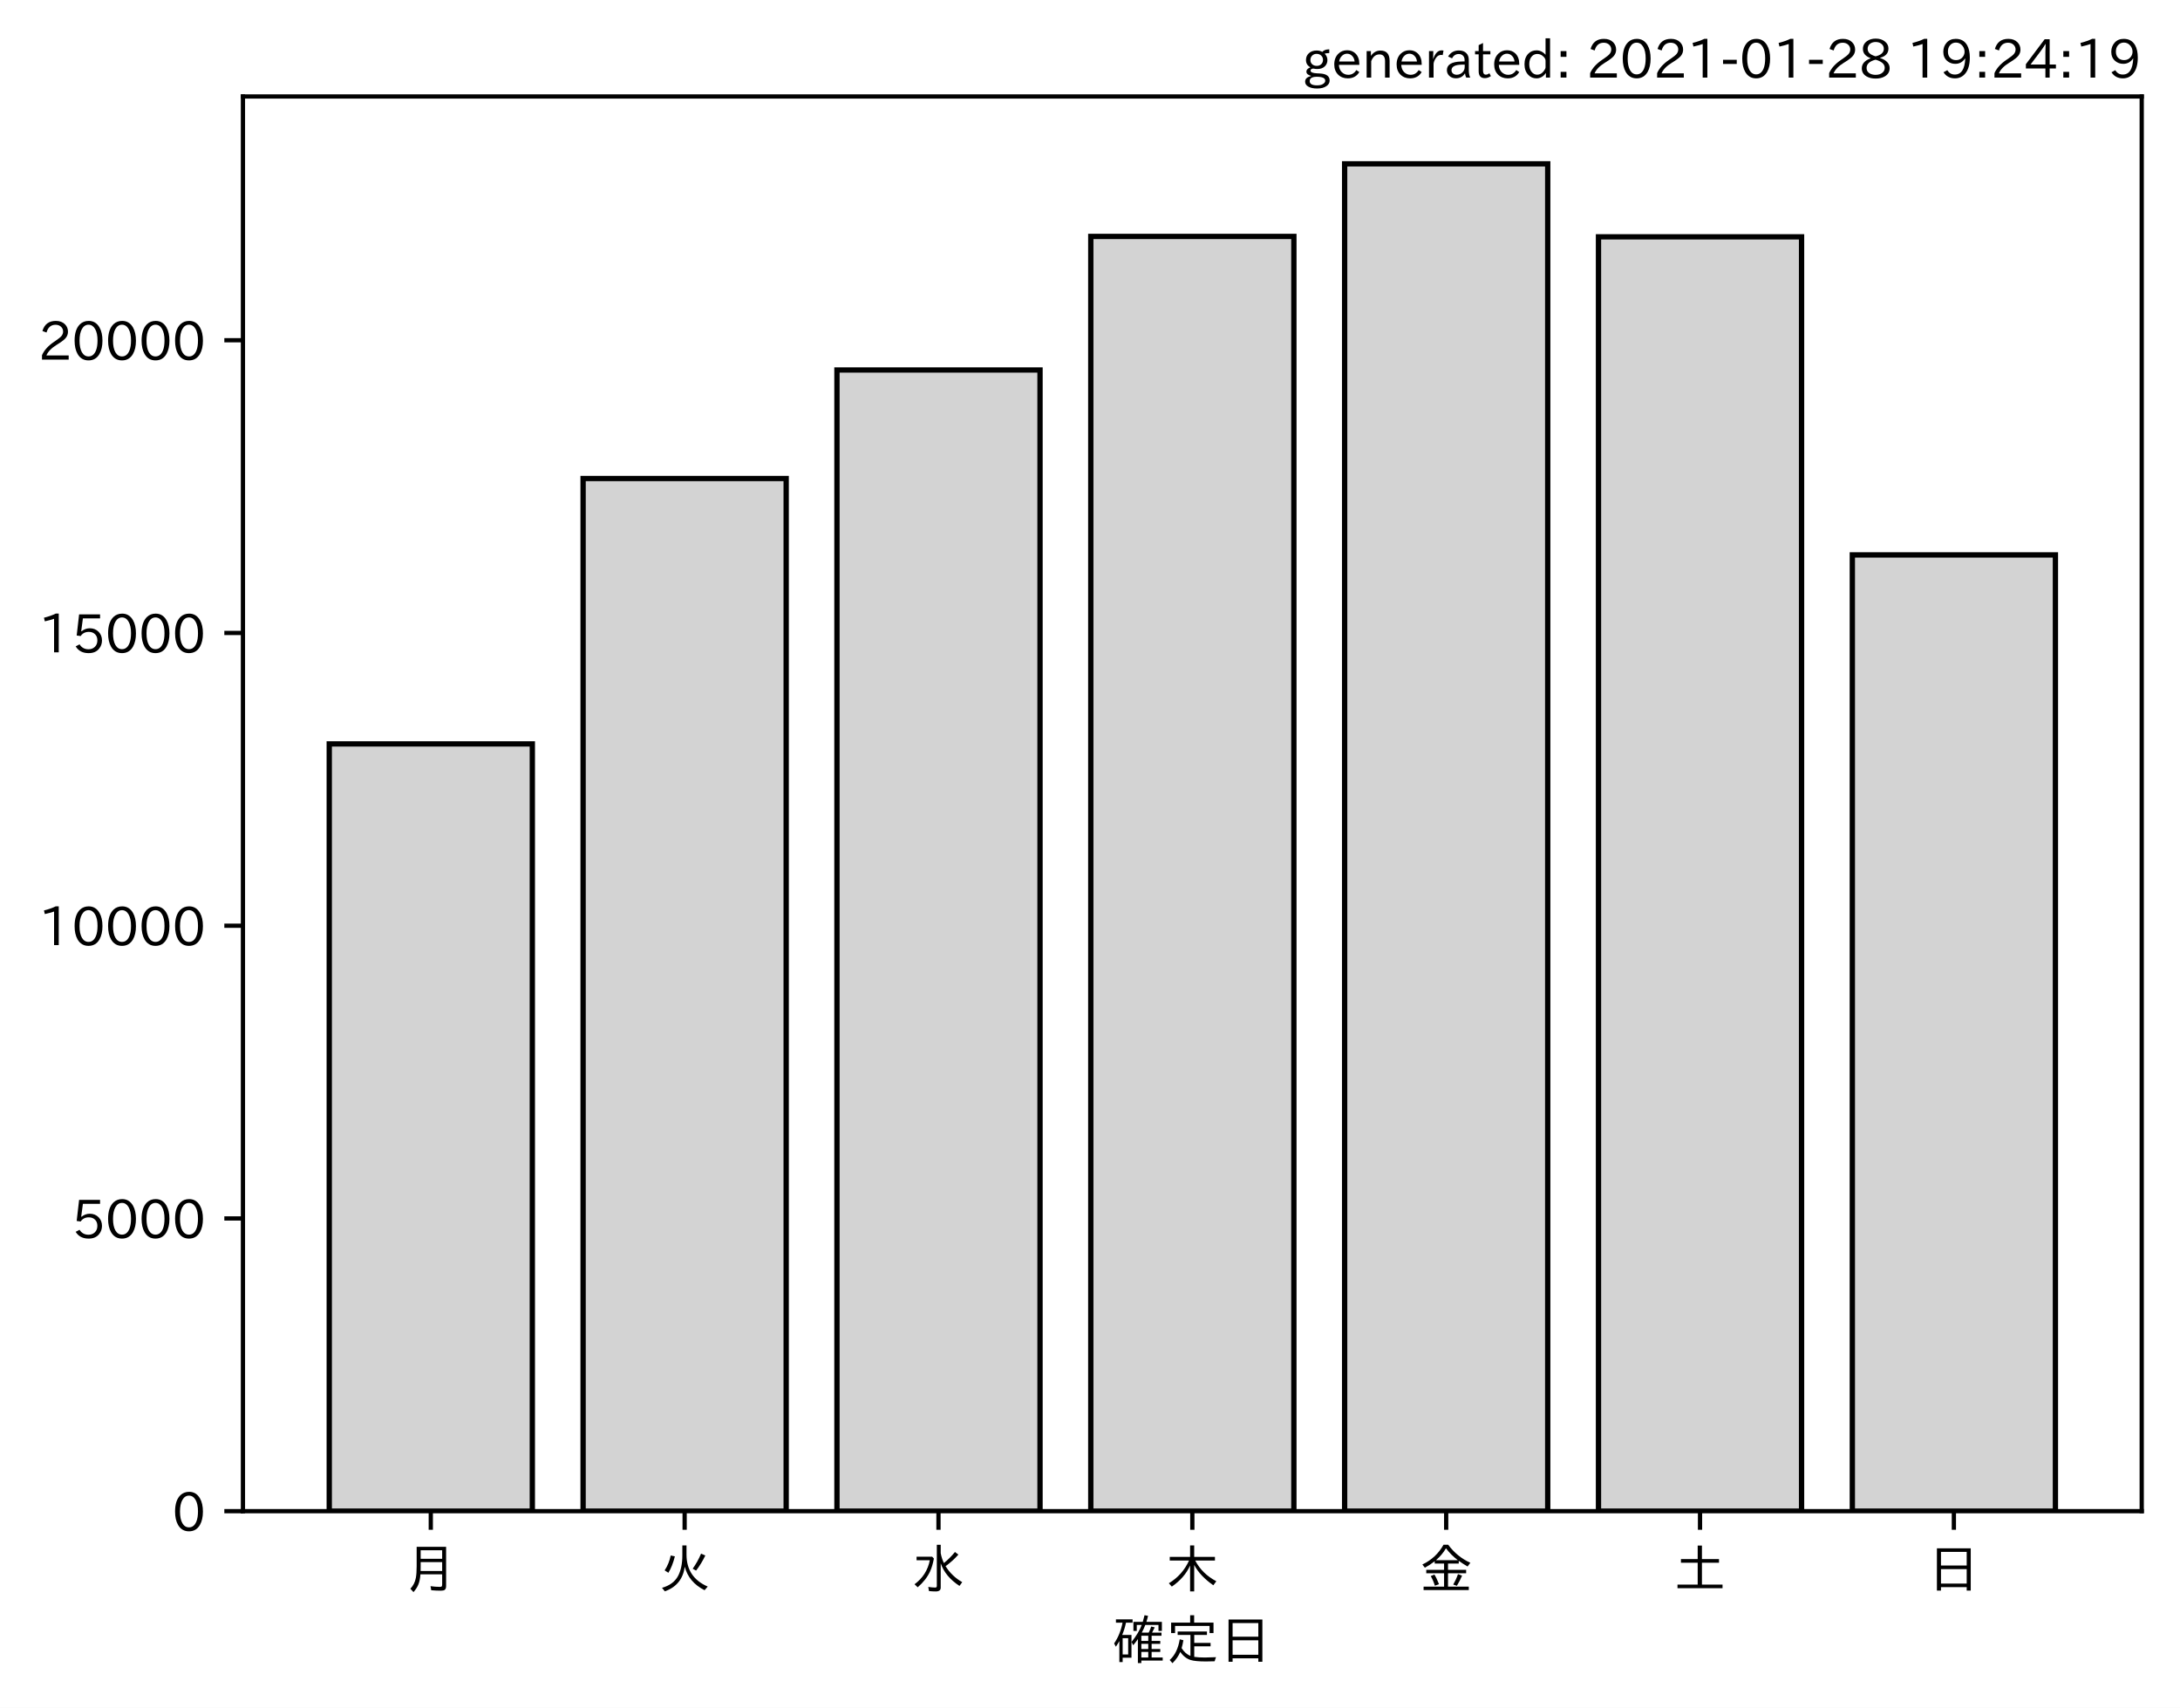
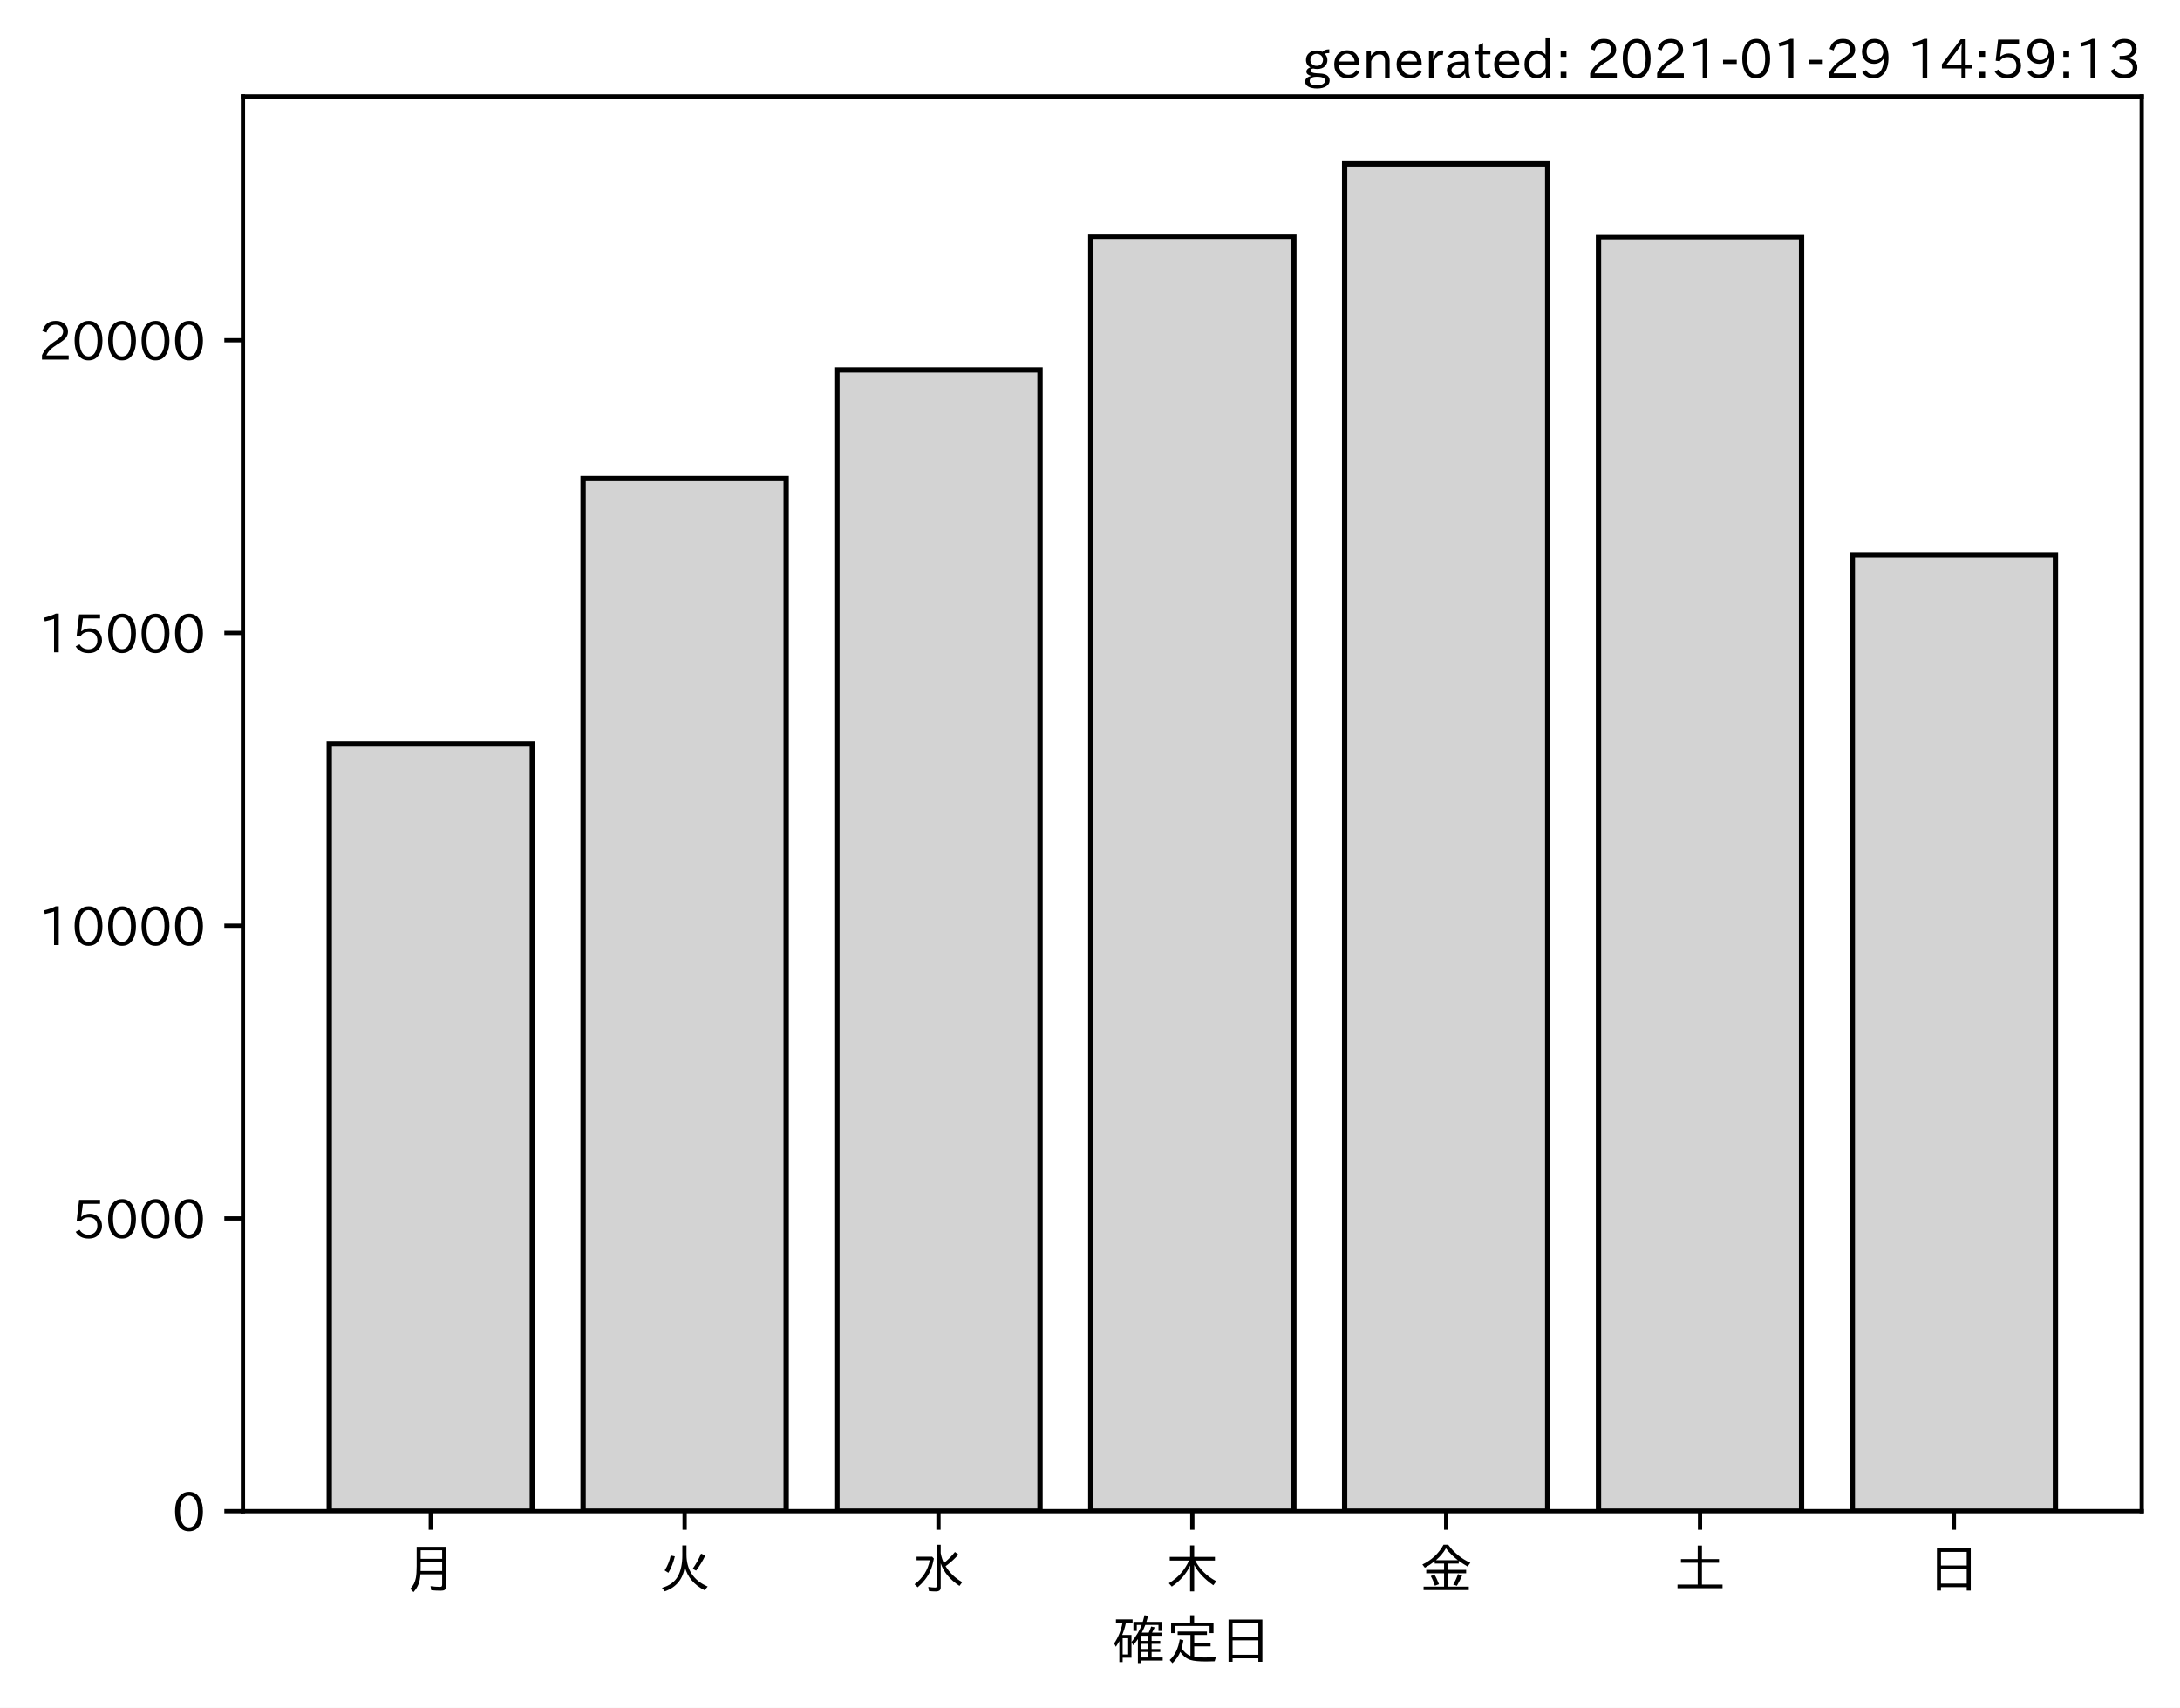
<svg xmlns="http://www.w3.org/2000/svg" xmlns:xlink="http://www.w3.org/1999/xlink" height="321.24pt" version="1.1" viewBox="0 0 410.012 321.24" width="410.012pt">
  <defs>
    <style type="text/css">*{stroke-linecap:butt;stroke-linejoin:round;}</style>
  </defs>
  <g id="figure_1">
    <g id="patch_1">
      <path d="M 0 321.24  L 410.012 321.24  L 410.012 0  L 0 0  z " style="fill:#ffffff;" />
    </g>
    <g id="axes_1">
      <g id="patch_2">
        <path d="M 45.692 284.259  L 402.812 284.259  L 402.812 18.147  L 45.692 18.147  z " style="fill:#ffffff;" />
      </g>
      <g id="patch_3">
-         <path clip-path="url(#pdb42cb6faf)" d="M 61.925 284.259  L 100.12 284.259  L 100.12 139.934  L 61.925 139.934  z " style="fill:#d3d3d3;stroke:#000000;stroke-linejoin:miter;" />
+         <path clip-path="url(#pc1f9714024)" d="M 61.925 284.259  L 100.12 284.259  L 100.12 139.934  L 61.925 139.934  z " style="fill:#d3d3d3;stroke:#000000;stroke-linejoin:miter;" />
      </g>
      <g id="patch_4">
-         <path clip-path="url(#pdb42cb6faf)" d="M 109.668 284.259  L 147.863 284.259  L 147.863 90.013  L 109.668 90.013  z " style="fill:#d3d3d3;stroke:#000000;stroke-linejoin:miter;" />
+         <path clip-path="url(#pc1f9714024)" d="M 109.668 284.259  L 147.863 284.259  L 147.863 90.013  L 109.668 90.013  z " style="fill:#d3d3d3;stroke:#000000;stroke-linejoin:miter;" />
      </g>
      <g id="patch_5">
-         <path clip-path="url(#pdb42cb6faf)" d="M 157.412 284.259  L 195.606 284.259  L 195.606 69.595  L 157.412 69.595  z " style="fill:#d3d3d3;stroke:#000000;stroke-linejoin:miter;" />
+         <path clip-path="url(#pc1f9714024)" d="M 157.412 284.259  L 195.606 284.259  L 195.606 69.595  L 157.412 69.595  z " style="fill:#d3d3d3;stroke:#000000;stroke-linejoin:miter;" />
      </g>
      <g id="patch_6">
-         <path clip-path="url(#pdb42cb6faf)" d="M 205.155 284.259  L 243.35 284.259  L 243.35 44.475  L 205.155 44.475  z " style="fill:#d3d3d3;stroke:#000000;stroke-linejoin:miter;" />
+         <path clip-path="url(#pc1f9714024)" d="M 205.155 284.259  L 243.35 284.259  L 243.35 44.475  L 205.155 44.475  z " style="fill:#d3d3d3;stroke:#000000;stroke-linejoin:miter;" />
      </g>
      <g id="patch_7">
-         <path clip-path="url(#pdb42cb6faf)" d="M 252.898 284.259  L 291.093 284.259  L 291.093 30.819  L 252.898 30.819  z " style="fill:#d3d3d3;stroke:#000000;stroke-linejoin:miter;" />
+         <path clip-path="url(#pc1f9714024)" d="M 252.898 284.259  L 291.093 284.259  L 291.093 30.819  L 252.898 30.819  z " style="fill:#d3d3d3;stroke:#000000;stroke-linejoin:miter;" />
      </g>
      <g id="patch_8">
-         <path clip-path="url(#pdb42cb6faf)" d="M 300.641 284.259  L 338.836 284.259  L 338.836 44.552  L 300.641 44.552  z " style="fill:#d3d3d3;stroke:#000000;stroke-linejoin:miter;" />
+         <path clip-path="url(#pc1f9714024)" d="M 300.641 284.259  L 338.836 284.259  L 338.836 44.552  L 300.641 44.552  z " style="fill:#d3d3d3;stroke:#000000;stroke-linejoin:miter;" />
      </g>
      <g id="patch_9">
-         <path clip-path="url(#pdb42cb6faf)" d="M 348.385 284.259  L 386.579 284.259  L 386.579 104.385  L 348.385 104.385  z " style="fill:#d3d3d3;stroke:#000000;stroke-linejoin:miter;" />
+         <path clip-path="url(#pc1f9714024)" d="M 348.385 284.259  L 386.579 284.259  L 386.579 104.385  L 348.385 104.385  z " style="fill:#d3d3d3;stroke:#000000;stroke-linejoin:miter;" />
      </g>
      <g id="matplotlib.axis_1">
        <g id="xtick_1">
          <g id="line2d_1">
            <defs>
-               <path d="M 0 0  L 0 3.5  " id="md6ccf369c9" style="stroke:#000000;stroke-width:0.8;" />
+               <path d="M 0 0  L 0 3.5  " id="m8c4cd7f5da" style="stroke:#000000;stroke-width:0.8;" />
            </defs>
            <g>
-               <use style="stroke:#000000;stroke-width:0.8;" x="81.022" xlink:href="#md6ccf369c9" y="284.259" />
+               <use style="stroke:#000000;stroke-width:0.8;" x="81.022" xlink:href="#m8c4cd7f5da" y="284.259" />
            </g>
          </g>
          <g id="text_1">
            <g transform="translate(76.02224 298.7493)scale(0.1 -0.1)">
              <defs>
                <path d="M 78.812 77.875  L 78.812 4  Q 78.812 -1.219 76.078 -3.172  Q 73.969 -4.688 68.797 -4.688  Q 60.844 -4.688 50.828 -3.859  L 49.516 3.812  Q 58.594 2.484 67.094 2.484  Q 70.359 2.484 71.047 4.109  Q 71.391 4.891 71.391 6.844  L 71.391 26.125  L 30.516 26.125  Q 29.781 14.938 26.812 7.422  Q 24.031 0.094 17.438 -7.375  L 11.625 -0.984  Q 19.672 7.422 21.922 19.438  Q 23.438 27.688 23.438 41.406  L 23.438 77.875  z M 30.953 71.391  L 30.953 55.328  L 71.391 55.328  L 71.391 71.391  z M 30.953 49.125  L 30.953 39.938  Q 30.953 35.75 30.859 33.547  L 30.859 32.328  L 71.391 32.328  L 71.391 49.125  z " id="IPAexGothic-26376" />
              </defs>
              <use xlink:href="#IPAexGothic-26376" />
            </g>
          </g>
        </g>
        <g id="xtick_2">
          <g id="line2d_2">
            <g>
-               <use style="stroke:#000000;stroke-width:0.8;" x="128.766" xlink:href="#md6ccf369c9" y="284.259" />
+               <use style="stroke:#000000;stroke-width:0.8;" x="128.766" xlink:href="#m8c4cd7f5da" y="284.259" />
            </g>
          </g>
          <g id="text_2">
            <g transform="translate(123.7656 298.7493)scale(0.1 -0.1)">
              <defs>
                <path d="M 53.516 80.422  L 53.516 63.188  Q 53.516 20.359 93.406 3.078  L 87.5 -3.812  Q 57.672 11.328 50.297 40.375  Q 45.359 5.672 12.797 -5.906  L 7.422 0.688  Q 28.859 6.844 37.406 22.609  Q 45.703 37.844 45.703 62.016  L 45.703 80.422  z M 12.406 33.5  Q 20.703 46.141 23.828 61.531  L 31.641 59.906  Q 27 41.312 19.438 29  z M 65.141 36.625  Q 74.656 50.047 80.906 64.984  L 88.922 61.531  Q 81.109 45.406 71.531 33.109  z " id="IPAexGothic-28779" />
              </defs>
              <use xlink:href="#IPAexGothic-28779" />
            </g>
          </g>
        </g>
        <g id="xtick_3">
          <g id="line2d_3">
            <g>
-               <use style="stroke:#000000;stroke-width:0.8;" x="176.509" xlink:href="#md6ccf369c9" y="284.259" />
+               <use style="stroke:#000000;stroke-width:0.8;" x="176.509" xlink:href="#m8c4cd7f5da" y="284.259" />
            </g>
          </g>
          <g id="text_3">
            <g transform="translate(171.5089 298.7493)scale(0.1 -0.1)">
              <defs>
                <path d="M 54.203 65.922  Q 56.156 55.562 60.203 47.312  Q 71.578 56.453 81 68.109  L 87.406 63.188  Q 77.25 51.516 63.375 41.406  Q 75 22.609 94.672 11.375  L 89.5 4.297  Q 62.75 21.781 54.203 46.781  L 54.203 0.984  Q 54.203 -6.109 44.875 -6.109  Q 38.812 -6.109 32.172 -5.422  L 30.766 2.391  Q 38.422 1.219 44 1.219  Q 46.875 1.219 46.875 4.109  L 46.875 81.688  L 54.203 81.688  z M 8.797 59.281  L 38.094 59.281  L 41.359 55.766  Q 38.672 41.219 34.078 31.297  Q 26.656 15.375 10.891 1.703  L 4.984 7.422  Q 28.266 24.656 33.688 52.594  L 8.797 52.594  z " id="IPAexGothic-27700" />
              </defs>
              <use xlink:href="#IPAexGothic-27700" />
            </g>
          </g>
        </g>
        <g id="xtick_4">
          <g id="line2d_4">
            <g>
-               <use style="stroke:#000000;stroke-width:0.8;" x="224.252" xlink:href="#md6ccf369c9" y="284.259" />
+               <use style="stroke:#000000;stroke-width:0.8;" x="224.252" xlink:href="#m8c4cd7f5da" y="284.259" />
            </g>
          </g>
          <g id="text_4">
            <g transform="translate(219.2522 298.7493)scale(0.1 -0.1)">
              <defs>
                <path d="M 55.422 52  Q 68.5 27 95.125 13.094  L 89.5 5.516  Q 64.594 22.797 53.516 43.703  L 53.516 -6  L 45.797 -6  L 45.797 42.672  Q 35.5 19.578 11.422 2.984  L 5.812 9.281  Q 31.453 24.75 43.797 52  L 7.516 52  L 7.516 58.891  L 45.797 58.891  L 45.797 80.469  L 53.516 80.469  L 53.516 58.891  L 92.531 58.891  L 92.531 52  z " id="IPAexGothic-26408" />
              </defs>
              <use xlink:href="#IPAexGothic-26408" />
            </g>
          </g>
        </g>
        <g id="xtick_5">
          <g id="line2d_5">
            <g>
-               <use style="stroke:#000000;stroke-width:0.8;" x="271.996" xlink:href="#md6ccf369c9" y="284.259" />
+               <use style="stroke:#000000;stroke-width:0.8;" x="271.996" xlink:href="#m8c4cd7f5da" y="284.259" />
            </g>
          </g>
          <g id="text_5">
            <g transform="translate(266.9955 298.7493)scale(0.1 -0.1)">
              <defs>
                <path d="M 53.469 46.391  L 53.469 34.516  L 87.547 34.516  L 87.547 28.125  L 53.469 28.125  L 53.469 2.984  L 92.531 2.984  L 92.531 -3.516  L 7.516 -3.516  L 7.516 2.984  L 46.047 2.984  L 46.047 28.125  L 12.547 28.125  L 12.547 34.516  L 46.047 34.516  L 46.047 46.391  L 28.422 46.391  L 28.422 50.688  Q 19.734 43.891 9.906 38.531  L 5.219 44.578  Q 31.344 56.984 45.016 81.781  L 53.766 81.781  Q 70.359 59.234 95.453 47.797  L 90.234 40.828  Q 81.547 45.844 73.641 51.469  L 73.641 46.391  z M 72.016 52.688  Q 59.078 62.406 49.562 75.094  Q 42.828 63.141 30.812 52.688  z M 28.719 4.688  Q 26.078 13.719 21 22.797  L 27.875 25.688  Q 31.938 19.188 36.531 7.516  z M 63.188 6.891  Q 68.797 16.406 72.219 26.516  L 79.891 23.578  Q 75.922 14.156 70.125 4.5  z " id="IPAexGothic-37329" />
              </defs>
              <use xlink:href="#IPAexGothic-37329" />
            </g>
          </g>
        </g>
        <g id="xtick_6">
          <g id="line2d_6">
            <g>
-               <use style="stroke:#000000;stroke-width:0.8;" x="319.739" xlink:href="#md6ccf369c9" y="284.259" />
+               <use style="stroke:#000000;stroke-width:0.8;" x="319.739" xlink:href="#m8c4cd7f5da" y="284.259" />
            </g>
          </g>
          <g id="text_6">
            <g transform="translate(314.7388 298.7493)scale(0.1 -0.1)">
              <defs>
                <path d="M 45.609 54.781  L 45.609 80.172  L 53.609 80.172  L 53.609 54.781  L 85.688 54.781  L 85.688 47.906  L 53.609 47.906  L 53.609 6.781  L 92.328 6.781  L 92.328 0  L 7.625 0  L 7.625 6.781  L 45.609 6.781  L 45.609 47.906  L 14.109 47.906  L 14.109 54.781  z " id="IPAexGothic-22303" />
              </defs>
              <use xlink:href="#IPAexGothic-22303" />
            </g>
          </g>
        </g>
        <g id="xtick_7">
          <g id="line2d_7">
            <g>
-               <use style="stroke:#000000;stroke-width:0.8;" x="367.482" xlink:href="#md6ccf369c9" y="284.259" />
+               <use style="stroke:#000000;stroke-width:0.8;" x="367.482" xlink:href="#m8c4cd7f5da" y="284.259" />
            </g>
          </g>
          <g id="text_7">
            <g transform="translate(362.4821 298.7493)scale(0.1 -0.1)">
              <defs>
                <path d="M 81.734 75  L 81.734 -4.5  L 74.125 -4.5  L 74.125 2  L 25.734 2  L 25.734 -4.5  L 18.109 -4.5  L 18.109 75  z M 25.734 68.312  L 25.734 42.672  L 74.125 42.672  L 74.125 68.312  z M 25.734 35.891  L 25.734 8.688  L 74.125 8.688  L 74.125 35.891  z " id="IPAexGothic-26085" />
              </defs>
              <use xlink:href="#IPAexGothic-26085" />
            </g>
          </g>
        </g>
        <g id="text_8">
          <g transform="translate(209.2522 312.1399)scale(0.1 -0.1)">
            <defs>
              <path d="M 67.922 50.297  Q 70.562 55.281 72.609 61.812  L 79.297 60.203  Q 76.172 53.609 74.219 50.297  L 92 50.297  L 92 44.484  L 73.438 44.484  L 73.438 34.719  L 89.703 34.719  L 89.703 29.203  L 73.438 29.203  L 73.438 19.531  L 89.703 19.531  L 89.703 14.016  L 73.438 14.016  L 73.438 3.609  L 94.281 3.609  L 94.281 -2.203  L 54.109 -2.203  L 54.109 -6.984  L 47.609 -6.984  L 47.609 38.188  Q 43.062 31.547 38.812 26.609  L 35.688 32.812  Q 49.359 49.953 54.781 64.797  L 45.516 64.797  L 45.516 53.516  L 39.203 53.516  L 39.203 70.609  L 56.781 70.609  Q 58.594 76.609 60.109 83.109  L 66.703 81.891  Q 65.234 75.531 63.625 70.609  L 92.719 70.609  L 92.719 53.516  L 86.328 53.516  L 86.328 64.797  L 61.531 64.797  Q 58.547 56.984 54.891 50.297  z M 67.141 44.484  L 54.109 44.484  L 54.109 34.719  L 67.141 34.719  z M 67.141 29.203  L 54.109 29.203  L 54.109 19.531  L 67.141 19.531  z M 67.141 14.016  L 54.109 14.016  L 54.109 3.609  L 67.141 3.609  z M 18.109 46  L 35.547 46  L 35.547 3.078  L 18.953 3.078  L 18.953 -5.125  L 12.75 -5.125  L 12.75 34.469  Q 10.156 29.734 6.156 23.781  L 2.938 29.984  Q 14.547 47.078 18.75 69  L 6.344 69  L 6.344 75.297  L 37.641 75.297  L 37.641 69  L 25.25 69  L 24.953 68.016  Q 22.75 57.234 18.109 46  z M 18.953 39.891  L 18.953 9.188  L 29.344 9.188  L 29.344 39.891  z " id="IPAexGothic-30906" />
              <path d="M 53.609 4.734  Q 61.422 3.516 73.578 3.516  Q 81.109 3.516 94.578 4.109  Q 93.172 0.922 92 -3.562  Q 81.781 -3.906 75.688 -3.906  Q 55.766 -3.906 46.922 -1.219  Q 35.297 2.391 27.344 14.109  Q 22.516 2.547 12.594 -7.172  L 7.422 -1.172  Q 22.125 11.859 26.312 37.797  L 33.203 35.984  Q 31.734 27.438 29.828 21.188  Q 36.531 10.594 46.438 6.5  L 46.438 46  L 22.406 46  L 22.406 52.391  L 77.484 52.391  L 77.484 46  L 53.609 46  L 53.609 31  L 84.328 31  L 84.328 24.516  L 53.609 24.516  z M 53.422 69.188  L 89.844 69.188  L 89.844 49.469  L 82.422 49.469  L 82.422 62.891  L 17.531 62.891  L 17.531 49.469  L 10.109 49.469  L 10.109 69.188  L 45.906 69.188  L 45.906 83.016  L 53.422 83.016  z " id="IPAexGothic-23450" />
            </defs>
            <use xlink:href="#IPAexGothic-30906" />
            <use x="100" xlink:href="#IPAexGothic-23450" />
            <use x="200" xlink:href="#IPAexGothic-26085" />
          </g>
        </g>
      </g>
      <g id="matplotlib.axis_2">
        <g id="ytick_1">
          <g id="line2d_8">
            <defs>
-               <path d="M 0 0  L -3.5 0  " id="mba5ea97d3a" style="stroke:#000000;stroke-width:0.8;" />
+               <path d="M 0 0  L -3.5 0  " id="mbb24e5fcb8" style="stroke:#000000;stroke-width:0.8;" />
            </defs>
            <g>
-               <use style="stroke:#000000;stroke-width:0.8;" x="45.692" xlink:href="#mba5ea97d3a" y="284.259" />
+               <use style="stroke:#000000;stroke-width:0.8;" x="45.692" xlink:href="#mbb24e5fcb8" y="284.259" />
            </g>
          </g>
          <g id="text_9">
            <g transform="translate(32.39375 288.0039)scale(0.1 -0.1)">
              <defs>
                <path d="M 31.844 73.828  Q 45.016 73.828 52.094 61.625  Q 57.719 51.953 57.719 36.625  Q 57.719 21.438 52.094 11.578  Q 45.125 -0.484 31.5 -0.484  Q 17.922 -0.484 10.938 11.578  Q 5.328 21.438 5.328 36.719  Q 5.328 58.016 15.625 67.719  Q 22.172 73.828 31.844 73.828  z M 31.5 66.656  Q 23.688 66.656 19.188 58.734  Q 14.594 50.734 14.594 36.625  Q 14.594 22.75 19.094 14.797  Q 23.641 6.984 31.5 6.984  Q 40.922 6.984 45.453 18.016  Q 48.438 25.344 48.438 37.109  Q 48.438 50.875 43.844 58.734  Q 39.203 66.656 31.5 66.656  z " id="IPAexGothic-48" />
              </defs>
              <use xlink:href="#IPAexGothic-48" />
            </g>
          </g>
        </g>
        <g id="ytick_2">
          <g id="line2d_9">
            <g>
-               <use style="stroke:#000000;stroke-width:0.8;" x="45.692" xlink:href="#mba5ea97d3a" y="229.194" />
+               <use style="stroke:#000000;stroke-width:0.8;" x="45.692" xlink:href="#mbb24e5fcb8" y="229.194" />
            </g>
          </g>
          <g id="text_10">
            <g transform="translate(13.49844 232.9394)scale(0.1 -0.1)">
              <defs>
                <path d="M 18.406 40.672  Q 25.531 46.297 33.938 46.297  Q 44 46.297 50.641 39.5  Q 56.844 33.016 56.844 23.391  Q 56.844 14.656 51.516 8.016  Q 44.828 -0.484 31.734 -0.484  Q 14.984 -0.484 7.328 12.25  L 14.656 16.062  Q 20.453 6.781 31.453 6.781  Q 38.531 6.781 43.266 11.188  Q 48.141 15.828 48.141 23.484  Q 48.141 30.719 43.844 35.016  Q 39.359 39.5 32.125 39.5  Q 21.969 39.5 16.75 31.688  L 9.234 32.672  L 13.812 72.406  L 53.219 72.406  L 53.219 64.891  L 20.953 64.891  L 17.719 40.672  z " id="IPAexGothic-53" />
              </defs>
              <use xlink:href="#IPAexGothic-53" />
              <use x="62.988" xlink:href="#IPAexGothic-48" />
              <use x="125.977" xlink:href="#IPAexGothic-48" />
              <use x="188.965" xlink:href="#IPAexGothic-48" />
            </g>
          </g>
        </g>
        <g id="ytick_3">
          <g id="line2d_10">
            <g>
-               <use style="stroke:#000000;stroke-width:0.8;" x="45.692" xlink:href="#mba5ea97d3a" y="174.13" />
+               <use style="stroke:#000000;stroke-width:0.8;" x="45.692" xlink:href="#mbb24e5fcb8" y="174.13" />
            </g>
          </g>
          <g id="text_11">
            <g transform="translate(7.2 177.8749)scale(0.1 -0.1)">
              <defs>
                <path d="M 38.484 0.984  L 29.688 0.984  L 29.688 64.109  Q 21.438 61.281 12.312 59.328  L 10.688 66.109  Q 23.734 69.391 32.906 73.922  L 38.484 73.922  z " id="IPAexGothic-49" />
              </defs>
              <use xlink:href="#IPAexGothic-49" />
              <use x="62.988" xlink:href="#IPAexGothic-48" />
              <use x="125.977" xlink:href="#IPAexGothic-48" />
              <use x="188.965" xlink:href="#IPAexGothic-48" />
              <use x="251.953" xlink:href="#IPAexGothic-48" />
            </g>
          </g>
        </g>
        <g id="ytick_4">
          <g id="line2d_11">
            <g>
-               <use style="stroke:#000000;stroke-width:0.8;" x="45.692" xlink:href="#mba5ea97d3a" y="119.065" />
+               <use style="stroke:#000000;stroke-width:0.8;" x="45.692" xlink:href="#mbb24e5fcb8" y="119.065" />
            </g>
          </g>
          <g id="text_12">
            <g transform="translate(7.2 122.8104)scale(0.1 -0.1)">
              <use xlink:href="#IPAexGothic-49" />
              <use x="62.988" xlink:href="#IPAexGothic-53" />
              <use x="125.977" xlink:href="#IPAexGothic-48" />
              <use x="188.965" xlink:href="#IPAexGothic-48" />
              <use x="251.953" xlink:href="#IPAexGothic-48" />
            </g>
          </g>
        </g>
        <g id="ytick_5">
          <g id="line2d_12">
            <g>
-               <use style="stroke:#000000;stroke-width:0.8;" x="45.692" xlink:href="#mba5ea97d3a" y="64.001" />
+               <use style="stroke:#000000;stroke-width:0.8;" x="45.692" xlink:href="#mbb24e5fcb8" y="64.001" />
            </g>
          </g>
          <g id="text_13">
            <g transform="translate(7.2 67.74582)scale(0.1 -0.1)">
              <defs>
                <path d="M 57.172 0.984  L 6.984 0.984  L 6.984 9.281  Q 12.891 23.047 29.594 34.422  L 32.375 36.281  Q 40.922 42.141 43.609 45.406  Q 46.688 49.266 46.688 53.812  Q 46.688 58.938 43.062 62.547  Q 39.062 66.547 32.562 66.547  Q 19.531 66.547 15.484 52  L 7.766 54.781  Q 13.328 73.828 33.062 73.828  Q 43.844 73.828 50.25 67.438  Q 55.859 61.672 55.859 53.516  Q 55.859 47.469 52.25 42.531  Q 48.922 37.75 36.969 30.281  L 34.859 29  Q 19.625 19.578 15.281 8.891  L 57.172 8.891  z " id="IPAexGothic-50" />
              </defs>
              <use xlink:href="#IPAexGothic-50" />
              <use x="62.988" xlink:href="#IPAexGothic-48" />
              <use x="125.977" xlink:href="#IPAexGothic-48" />
              <use x="188.965" xlink:href="#IPAexGothic-48" />
              <use x="251.953" xlink:href="#IPAexGothic-48" />
            </g>
          </g>
        </g>
      </g>
      <g id="patch_10">
        <path d="M 45.692 284.259  L 45.692 18.147  " style="fill:none;stroke:#000000;stroke-linecap:square;stroke-linejoin:miter;stroke-width:0.8;" />
      </g>
      <g id="patch_11">
        <path d="M 402.812 284.259  L 402.812 18.147  " style="fill:none;stroke:#000000;stroke-linecap:square;stroke-linejoin:miter;stroke-width:0.8;" />
      </g>
      <g id="patch_12">
        <path d="M 45.692 284.259  L 402.812 284.259  " style="fill:none;stroke:#000000;stroke-linecap:square;stroke-linejoin:miter;stroke-width:0.8;" />
      </g>
      <g id="patch_13">
        <path d="M 45.692 18.147  L 402.812 18.147  " style="fill:none;stroke:#000000;stroke-linecap:square;stroke-linejoin:miter;stroke-width:0.8;" />
      </g>
    </g>
    <g id="text_14">
      <g transform="translate(244.9169 14.69063)scale(0.1 -0.1)">
        <defs>
          <path d="M 20.797 17.969  Q 15.719 17.531 15.719 14.062  Q 15.719 9.578 27.547 8.984  L 33.297 8.688  Q 51.609 7.766 51.609 -4.594  Q 51.609 -10.938 45.703 -14.984  Q 39.359 -19.578 28.031 -19.578  Q 17.781 -19.578 11.531 -16.062  Q 5.516 -12.641 5.516 -6.688  Q 5.516 1.312 16.797 3.859  L 16.797 4.203  Q 7.906 6.453 7.906 12.156  Q 7.906 17.438 15.531 20.266  Q 7.125 24.609 7.125 34.078  Q 7.125 41.406 12.016 46.297  Q 17.625 51.906 27.156 51.906  Q 33.203 51.906 37.844 49.266  Q 41.406 53.953 50.922 54.109  L 50.922 47.078  Q 44.344 46.922 42.234 45.906  Q 47.406 40.828 47.406 33.891  Q 47.406 27 42.719 22.266  Q 37.5 17.094 28.328 17.094  Q 24.422 17.094 20.797 17.969  z M 27.094 45.609  Q 22.016 45.609 18.703 42.281  Q 15.438 39.016 15.438 34.078  Q 15.438 29.25 18.5 26.312  Q 21.828 23 27.438 23  Q 32.719 23 35.891 26.219  Q 39.109 29.391 39.109 34.422  Q 39.109 39.016 35.891 42.188  Q 32.516 45.609 27.094 45.609  z M 27.391 2.484  Q 14.109 2.484 14.109 -5.719  Q 14.109 -13.672 28.125 -13.672  Q 37.156 -13.672 41.219 -9.469  Q 43.312 -7.516 43.312 -4.891  Q 43.312 2.484 27.391 2.484  z " id="IPAexGothic-103" />
          <path d="M 13.484 24.906  Q 13.922 16.266 18.891 11.281  Q 23.969 6.203 31.203 6.203  Q 40.719 6.203 46.297 15.094  L 51.906 11.375  Q 44.828 -0.484 30.172 -0.484  Q 19.094 -0.484 11.969 6.594  Q 4.781 13.812 4.781 25.641  Q 4.781 38.188 12.312 45.703  Q 19 52.391 29 52.391  Q 38.422 52.391 44.781 46.188  Q 51.906 38.969 51.906 26.906  L 51.906 24.906  z M 43.062 31.203  Q 42.328 37.984 38.281 41.891  Q 34.281 45.906 28.812 45.906  Q 22.469 45.906 17.969 40.484  Q 14.891 36.812 13.969 31.203  z " id="IPAexGothic-101" />
          <path d="M 52 0.984  L 43.406 0.984  L 43.406 31.891  Q 43.406 44.578 32.906 44.578  Q 22.312 44.578 17.391 31.891  L 17.391 0.984  L 8.797 0.984  L 8.797 50.781  L 16.797 50.781  L 16.797 41.797  Q 23.828 51.812 34.719 51.812  Q 52 51.812 52 32.375  z " id="IPAexGothic-110" />
          <path d="M 36.078 51.812  L 34.578 43.266  Q 32.906 43.609 31.594 43.609  Q 25.828 43.609 22.078 38.188  Q 17.391 31.344 17.391 26.172  L 17.391 0.984  L 8.797 0.984  L 8.797 50.781  L 16.891 50.781  L 16.5 35.984  L 16.703 35.984  Q 22.219 52.203 32.766 52.203  Q 34.469 52.203 36.078 51.812  z " id="IPAexGothic-114" />
          <path d="M 49.312 0.984  L 41.75 0.984  Q 39.984 4.734 39.547 8.688  L 39.203 8.688  Q 33.547 -0.391 22.312 -0.391  Q 14.594 -0.391 9.719 4.5  Q 5.422 8.797 5.422 14.984  Q 5.422 30.422 32.031 31.203  L 38.719 31.391  L 38.719 33.984  Q 38.719 39.203 35.75 42.188  Q 32.625 45.312 27.734 45.312  Q 19.344 45.312 15.141 37.156  L 7.719 40.578  Q 14.656 52 27.938 52  Q 37.109 52 42.047 46.875  Q 46.625 42.281 46.625 33.891  L 46.625 15.578  Q 46.625 6.25 49.312 0.984  z M 38.922 25.391  L 33.453 25.297  Q 14.109 24.859 14.109 14.891  Q 14.109 11.375 16.406 9.078  Q 19.234 6.297 23.828 6.297  Q 30.219 6.297 34.906 10.984  Q 38.922 15.141 38.922 21  z " id="IPAexGothic-97" />
          <path d="M 33.203 3.766  Q 27.641 -0.094 21.828 -0.094  Q 10.203 -0.094 10.203 12.984  L 10.203 44.672  L 3.422 44.672  L 3.422 50.781  L 10.203 50.781  L 10.203 61.969  L 18.406 66.062  L 18.406 50.781  L 32.234 50.781  L 32.234 44.672  L 18.406 44.672  L 18.406 14.156  Q 18.406 6.5 23.641 6.5  Q 27.156 6.5 30.328 9.188  z " id="IPAexGothic-116" />
          <path d="M 52.984 0.984  L 45.172 0.984  L 45.172 9.672  Q 38.141 -0.484 27.391 -0.484  Q 18.453 -0.484 12.312 5.812  Q 4.891 13.188 4.891 25.984  Q 4.891 38.531 12.062 45.906  Q 18.266 52.203 27.391 52.203  Q 37.25 52.203 44.484 43.891  L 44.484 74.906  L 52.984 74.906  z M 44.484 20.359  L 44.484 32.766  Q 44.484 37.703 38.375 42.281  Q 34.078 45.406 28.953 45.406  Q 23.188 45.406 19.188 41.406  Q 13.875 36.078 13.875 26.219  Q 13.875 17.328 18.266 11.719  Q 22.516 6.391 28.859 6.391  Q 36.281 6.391 41.5 13.672  Q 44.484 17.719 44.484 20.359  z " id="IPAexGothic-100" />
          <path d="M 21.391 39.984  L 10.5 39.984  L 10.5 50.781  L 21.391 50.781  z M 21.391 0.984  L 10.5 0.984  L 10.5 11.766  L 21.391 11.766  z " id="IPAexGothic-58" />
          <path id="IPAexGothic-32" />
          <path d="M 30.766 26.609  L 4.984 26.609  L 4.984 34.422  L 30.766 34.422  z " id="IPAexGothic-45" />
-           <path d="M 39.703 37.891  Q 57.812 31.734 57.812 18.703  Q 57.812 8.453 48.438 3.078  Q 41.609 -0.875 31.5 -0.875  Q 21.344 -0.875 14.5 3.078  Q 5.422 8.297 5.422 18.406  Q 5.422 31.062 22.016 37.203  L 22.016 37.5  Q 7.516 42.719 7.516 54.828  Q 7.516 64.062 15.328 69.625  Q 21.969 74.312 31.547 74.312  Q 42.234 74.312 48.922 68.797  Q 55.516 63.578 55.516 55.719  Q 55.516 42.281 39.703 38.188  z M 31.594 41.016  Q 46.828 44.625 46.828 55.125  Q 46.828 61.188 41.797 64.844  Q 37.703 67.922 31.5 67.922  Q 25.094 67.922 20.797 64.5  Q 16.406 60.891 16.406 55.031  Q 16.406 49.219 21.094 45.703  Q 23.344 43.891 26.906 42.531  Q 31 40.875 31.594 41.016  z M 30.906 34.516  Q 14.406 30.172 14.406 19  Q 14.406 12.109 20.516 8.688  Q 25.094 6.109 31.391 6.109  Q 40.234 6.109 45.016 10.891  Q 48.531 14.406 48.531 19.531  Q 48.531 24.906 43.656 28.906  Q 40.766 31.156 36.719 32.812  Q 31.984 34.719 30.906 34.516  z " id="IPAexGothic-56" />
          <path d="M 46.625 36.812  Q 39.75 26.812 28.328 26.812  Q 19.578 26.812 13.234 32.125  Q 5.719 38.422 5.719 49.422  Q 5.719 59.578 12.016 66.656  Q 18.453 73.828 29.203 73.828  Q 43.75 73.828 50.641 61.719  Q 55.609 52.781 55.609 38.625  Q 55.609 19.531 47.516 9.188  Q 39.891 -0.484 27.641 -0.484  Q 13.422 -0.484 6.109 10.984  L 13.328 14.891  Q 18.062 6.688 27.391 6.688  Q 45.656 6.688 47.016 36.812  z M 29.5 66.844  Q 22.656 66.844 18.312 61.719  Q 14.406 57.078 14.406 50  Q 14.406 42.828 18.109 38.719  Q 22.406 33.797 29.781 33.797  Q 37.984 33.797 42.625 40.188  Q 45.703 44.484 45.703 49.516  Q 45.703 55.516 42.094 60.359  Q 37.109 66.844 29.5 66.844  z " id="IPAexGothic-57" />
          <path d="M 59.578 18.109  L 47.797 18.109  L 47.797 0.984  L 39.797 0.984  L 39.797 18.109  L 3.078 18.109  L 3.078 26.125  L 38.375 73.094  L 47.797 73.094  L 47.797 25.531  L 59.578 25.531  z M 40.281 64.203  L 39.984 64.203  Q 35.594 57.125 31.297 51.312  L 11.859 25.531  L 39.797 25.531  L 39.797 49.125  Q 39.797 54.391 40.281 64.203  z " id="IPAexGothic-52" />
+           <path d="M 37.203 37.797  Q 54.781 34.625 54.781 19.969  Q 54.781 11.188 48.875 5.562  Q 42.328 -0.484 30.375 -0.484  Q 12.453 -0.484 4.5 13.766  L 11.812 17.672  Q 17.328 6.891 30.281 6.891  Q 37.891 6.891 42.094 10.797  Q 46.094 14.5 46.094 20.172  Q 46.094 26.859 40.094 30.906  Q 34.625 34.578 25.688 34.578  L 21.297 34.578  L 21.297 41.703  L 25.875 41.703  Q 34.859 41.703 39.594 45.125  Q 44.672 48.734 44.672 54.828  Q 44.672 61.469 38.969 64.656  Q 35.297 66.844 30.172 66.844  Q 19.344 66.844 14.109 55.906  L 6.781 59.422  Q 14.016 73.828 30.281 73.828  Q 40.578 73.828 46.969 68.656  Q 53.375 63.578 53.375 55.219  Q 53.375 47.312 47.172 42.281  Q 43.172 39.062 37.203 38.188  z " id="IPAexGothic-51" />
        </defs>
        <use xlink:href="#IPAexGothic-103" />
        <use x="55.518" xlink:href="#IPAexGothic-101" />
        <use x="112.402" xlink:href="#IPAexGothic-110" />
        <use x="172.803" xlink:href="#IPAexGothic-101" />
        <use x="229.688" xlink:href="#IPAexGothic-114" />
        <use x="266.699" xlink:href="#IPAexGothic-97" />
        <use x="321.68" xlink:href="#IPAexGothic-116" />
        <use x="356.299" xlink:href="#IPAexGothic-101" />
        <use x="413.184" xlink:href="#IPAexGothic-100" />
        <use x="475.586" xlink:href="#IPAexGothic-58" />
        <use x="507.568" xlink:href="#IPAexGothic-32" />
        <use x="534.57" xlink:href="#IPAexGothic-50" />
        <use x="597.559" xlink:href="#IPAexGothic-48" />
        <use x="660.547" xlink:href="#IPAexGothic-50" />
        <use x="723.535" xlink:href="#IPAexGothic-49" />
        <use x="786.523" xlink:href="#IPAexGothic-45" />
        <use x="822.314" xlink:href="#IPAexGothic-48" />
        <use x="885.303" xlink:href="#IPAexGothic-49" />
        <use x="948.291" xlink:href="#IPAexGothic-45" />
        <use x="984.082" xlink:href="#IPAexGothic-50" />
-         <use x="1047.07" xlink:href="#IPAexGothic-56" />
+         <use x="1047.07" xlink:href="#IPAexGothic-57" />
        <use x="1110.059" xlink:href="#IPAexGothic-32" />
        <use x="1137.061" xlink:href="#IPAexGothic-49" />
-         <use x="1200.049" xlink:href="#IPAexGothic-57" />
+         <use x="1200.049" xlink:href="#IPAexGothic-52" />
        <use x="1263.037" xlink:href="#IPAexGothic-58" />
-         <use x="1295.02" xlink:href="#IPAexGothic-50" />
-         <use x="1358.008" xlink:href="#IPAexGothic-52" />
+         <use x="1295.02" xlink:href="#IPAexGothic-53" />
+         <use x="1358.008" xlink:href="#IPAexGothic-57" />
        <use x="1420.996" xlink:href="#IPAexGothic-58" />
        <use x="1452.979" xlink:href="#IPAexGothic-49" />
-         <use x="1515.967" xlink:href="#IPAexGothic-57" />
+         <use x="1515.967" xlink:href="#IPAexGothic-51" />
      </g>
    </g>
  </g>
  <defs>
-     <clipPath id="pdb42cb6faf">
+     <clipPath id="pc1f9714024">
      <rect height="266.112" width="357.12" x="45.692" y="18.147" />
    </clipPath>
  </defs>
</svg>
